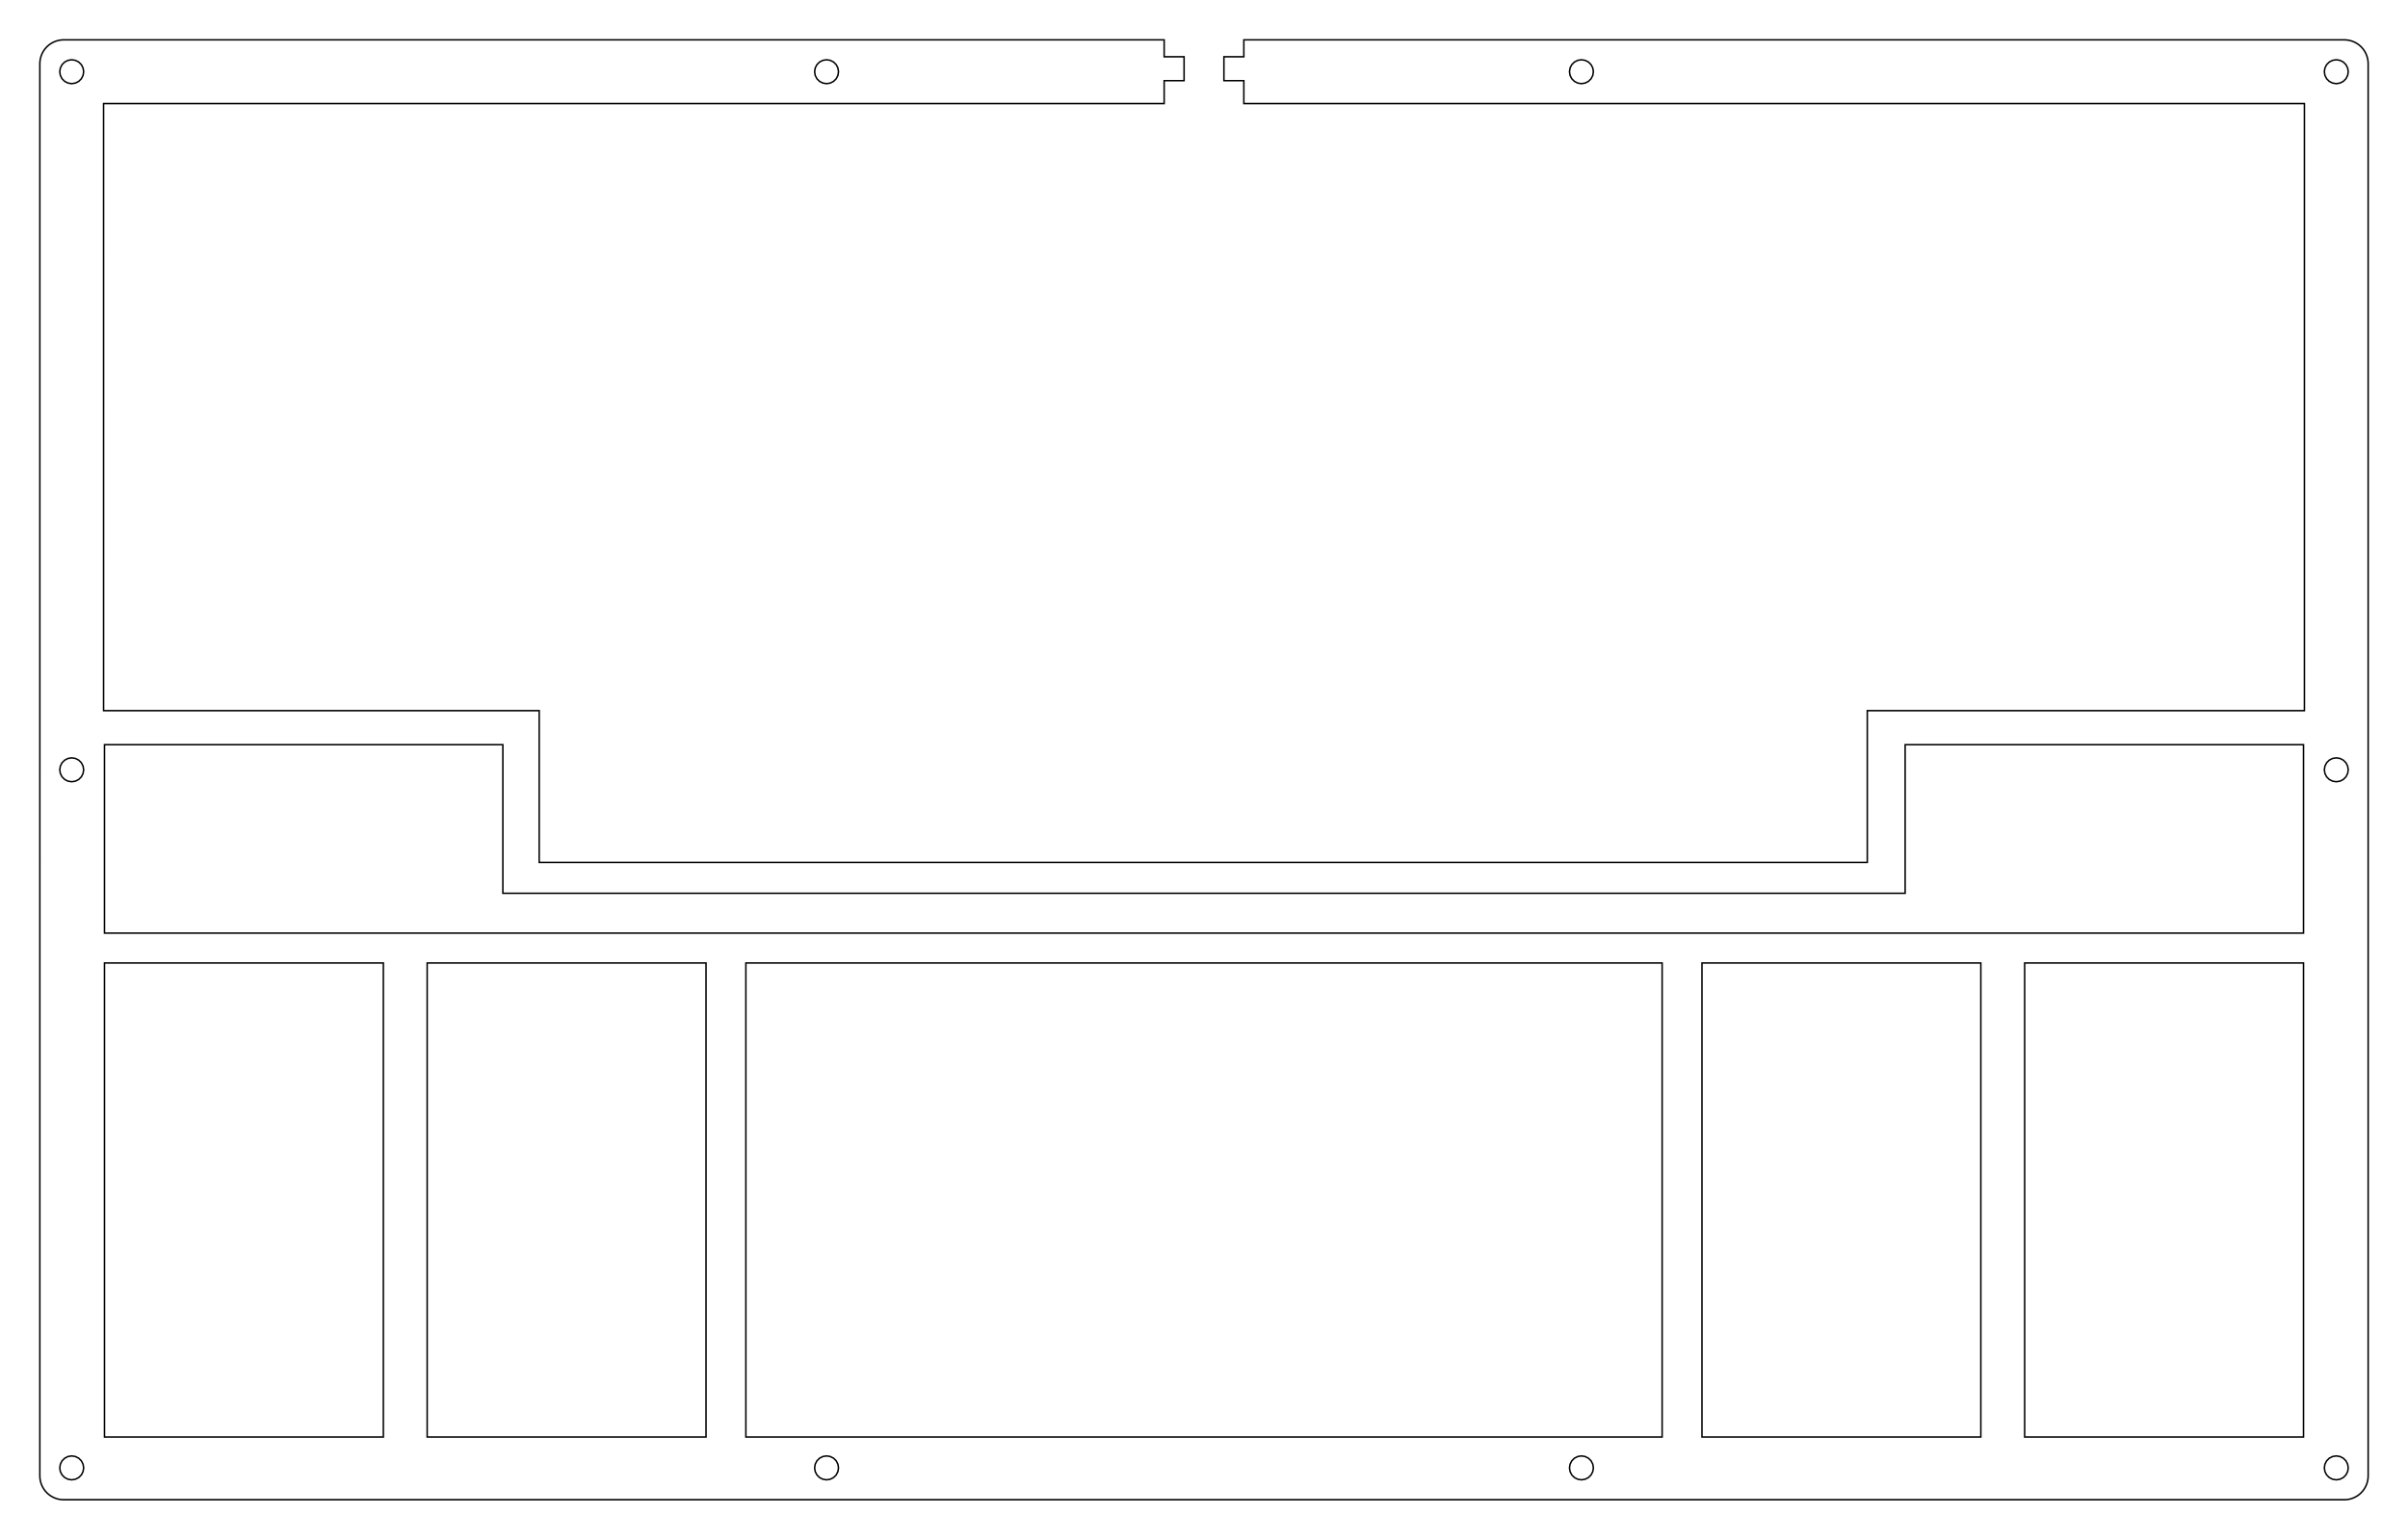
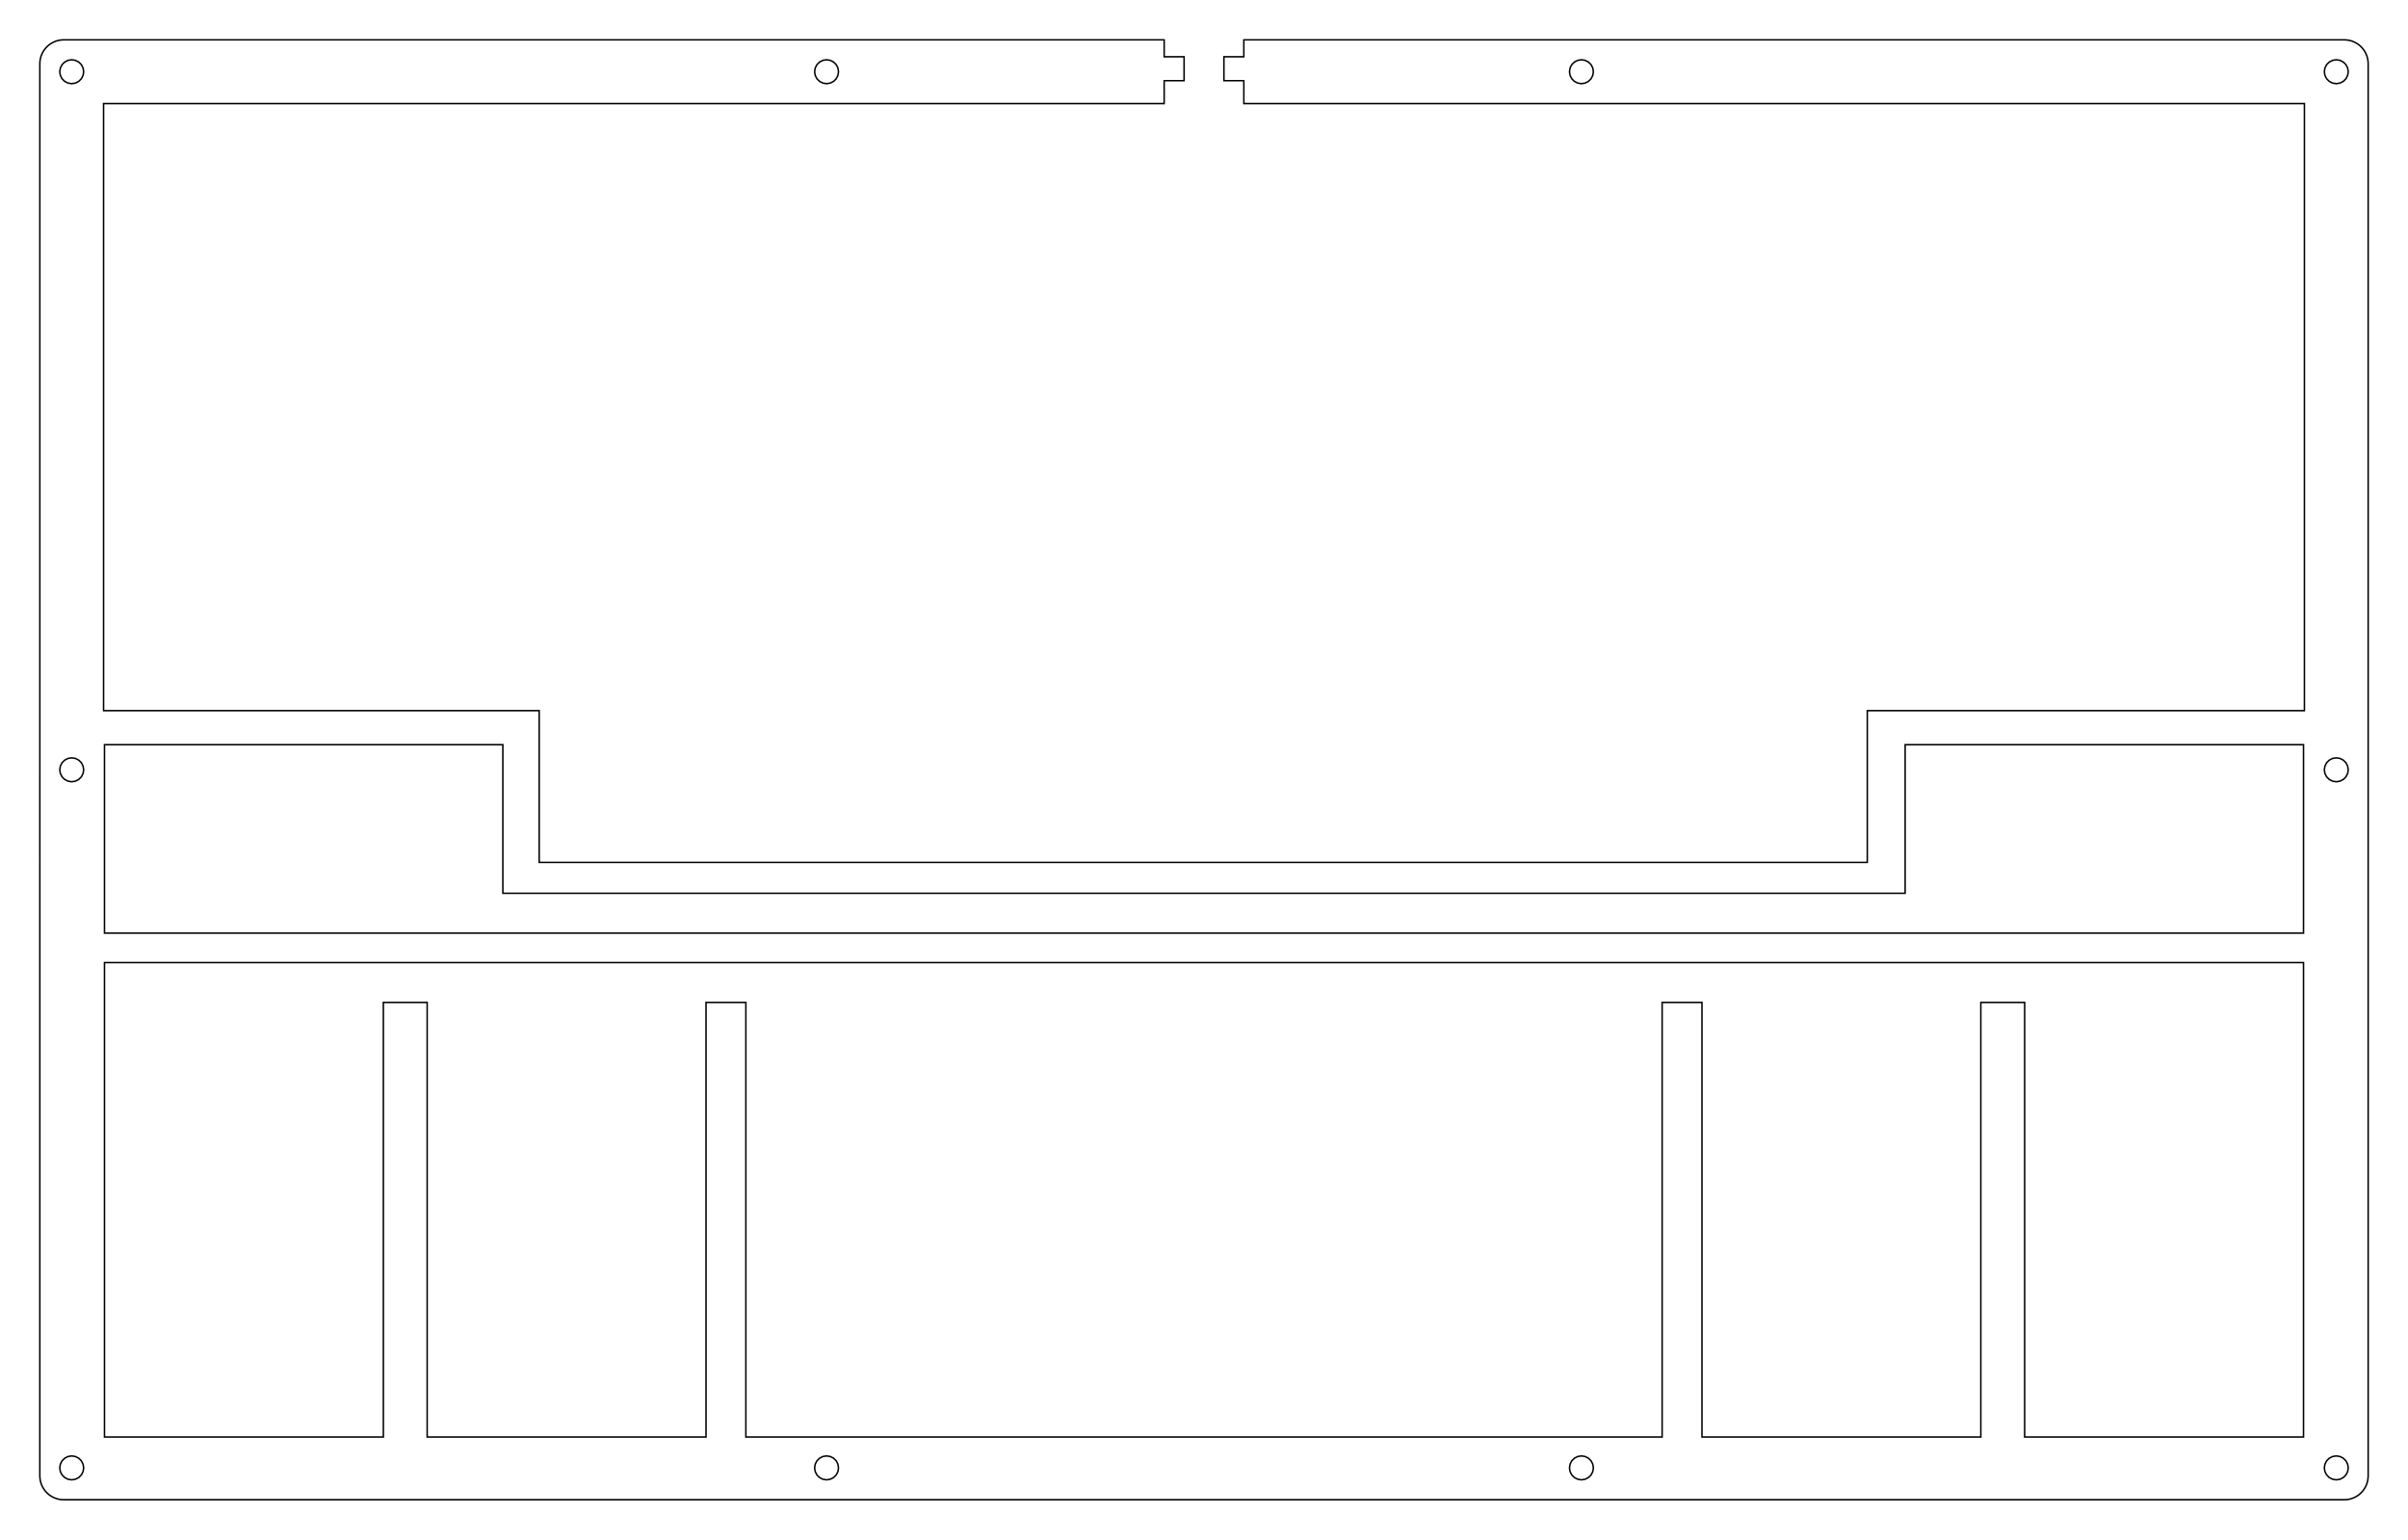
<svg xmlns="http://www.w3.org/2000/svg" width="302.227mm" height="193.252mm" viewBox="0.000 0.000 302.227 193.252">
  <polygon points="146.114,5.000 146.114,7.126 148.614,7.126 148.614,10.126 146.114,10.126 146.114,12.999 12.999,12.999 12.999,32.052 13.000,32.052 13.000,51.100 12.999,51.100 12.999,70.152 13.000,70.152 13.000,89.202 67.673,89.202 67.673,108.251 234.363,108.251 234.363,89.202 289.227,89.202 289.227,12.999 156.114,12.999 156.114,10.126 153.614,10.126 153.614,7.126 156.114,7.126 156.114,5.001 294.227,5.001 294.462,5.010 294.696,5.037 294.927,5.083 295.154,5.147 295.375,5.229 295.588,5.327 295.794,5.443 295.990,5.573 296.175,5.719 296.348,5.879 296.508,6.052 296.654,6.237 296.784,6.433 296.900,6.639 296.998,6.852 297.080,7.073 297.144,7.300 297.190,7.531 297.217,7.765 297.227,8.001 297.227,185.251 297.217,185.487 297.190,185.721 297.144,185.952 297.080,186.179 296.998,186.400 296.900,186.613 296.784,186.819 296.654,187.015 296.508,187.200 296.348,187.373 296.175,187.533 295.990,187.679 295.794,187.809 295.588,187.925 295.375,188.023 295.154,188.105 294.927,188.169 294.696,188.215 294.462,188.242 294.227,188.252 8.001,188.251 7.765,188.242 7.531,188.215 7.300,188.169 7.073,188.105 6.852,188.023 6.639,187.925 6.433,187.809 6.237,187.679 6.052,187.533 5.879,187.373 5.719,187.200 5.573,187.015 5.443,186.819 5.327,186.613 5.229,186.400 5.147,186.179 5.083,185.952 5.037,185.721 5.010,185.487 5.000,185.251 5.001,8.001 5.010,7.765 5.037,7.531 5.083,7.300 5.147,7.073 5.229,6.852 5.327,6.639 5.443,6.433 5.573,6.237 5.719,6.052 5.879,5.879 6.052,5.719 6.237,5.573 6.433,5.443 6.639,5.327 6.852,5.229 7.073,5.147 7.300,5.083 7.531,5.037 7.765,5.010 8.001,5.000" style="fill:none;stroke-width:0.05mm;stroke:black" />
  <polygon points="292.763,182.825 292.345,183.038 292.013,183.370 291.800,183.788 291.727,184.252 291.800,184.715 292.013,185.133 292.345,185.465 292.763,185.678 293.227,185.752 293.690,185.678 294.108,185.465 294.440,185.133 294.653,184.715 294.727,184.252 294.653,183.788 294.440,183.370 294.108,183.038 293.690,182.825 293.227,182.751" style="fill:none;stroke-width:0.05mm;stroke:black" />
  <polygon points="198.021,182.825 197.603,183.038 197.271,183.370 197.058,183.788 196.985,184.252 197.058,184.715 197.271,185.133 197.603,185.465 198.021,185.678 198.485,185.752 198.948,185.678 199.366,185.465 199.698,185.133 199.911,184.715 199.985,184.252 199.911,183.788 199.698,183.370 199.366,183.038 198.948,182.825 198.485,182.751" style="fill:none;stroke-width:0.05mm;stroke:black" />
  <polygon points="103.279,182.825 102.861,183.038 102.529,183.370 102.316,183.788 102.243,184.252 102.316,184.715 102.529,185.133 102.861,185.465 103.279,185.678 103.743,185.752 104.206,185.678 104.624,185.465 104.956,185.133 105.169,184.715 105.243,184.252 105.169,183.788 104.956,183.370 104.624,183.038 104.206,182.825 103.743,182.751" style="fill:none;stroke-width:0.05mm;stroke:black" />
  <polygon points="8.537,182.825 8.119,183.038 7.787,183.370 7.574,183.788 7.501,184.252 7.574,184.715 7.787,185.133 8.119,185.465 8.537,185.678 9.001,185.752 9.464,185.678 9.882,185.465 10.214,185.133 10.427,184.715 10.501,184.252 10.427,183.788 10.214,183.370 9.882,183.038 9.464,182.825 9.001,182.751" style="fill:none;stroke-width:0.05mm;stroke:black" />
-   <polygon points="13.114,120.876 13.114,180.376 48.114,180.376 48.114,120.876" style="fill:none;stroke-width:0.05mm;stroke:black" />
-   <polygon points="53.614,120.876 53.614,180.376 88.614,180.376 88.614,120.876" style="fill:none;stroke-width:0.05mm;stroke:black" />
-   <polygon points="213.614,120.876 213.614,180.376 248.614,180.376 248.614,120.876" style="fill:none;stroke-width:0.05mm;stroke:black" />
-   <polygon points="254.114,120.876 254.114,180.376 289.114,180.376 289.114,120.876" style="fill:none;stroke-width:0.05mm;stroke:black" />
-   <polygon points="93.614,120.876 93.614,180.376 208.614,180.376 208.614,120.876" style="fill:none;stroke-width:0.05mm;stroke:black" />
+   <polygon points="13.114,120.826 13.114,180.376 48.114,180.376 48.114,125.826 53.614,125.826 53.614,180.376 88.614,180.376 88.614,125.826 93.614,125.826 93.614,180.376 208.614,180.376 208.614,125.826 213.614,125.826 213.614,180.376 248.614,180.376 248.614,125.826 254.114,125.826 254.114,180.376 289.114,180.376 289.114,120.826" style="fill:none;stroke-width:0.05mm;stroke:black" />
  <polygon points="13.114,93.476 13.114,117.126 289.114,117.126 289.114,93.476 239.114,93.476 239.114,112.126 63.114,112.126 63.114,93.476" style="fill:none;stroke-width:0.05mm;stroke:black" />
  <polygon points="292.763,95.199 292.345,95.412 292.013,95.744 291.800,96.162 291.727,96.626 291.800,97.090 292.013,97.508 292.345,97.840 292.763,98.053 293.227,98.126 293.690,98.053 294.108,97.840 294.440,97.508 294.653,97.090 294.727,96.626 294.653,96.162 294.440,95.744 294.108,95.412 293.690,95.199 293.227,95.126" style="fill:none;stroke-width:0.05mm;stroke:black" />
  <polygon points="8.537,95.199 8.119,95.412 7.787,95.744 7.574,96.162 7.501,96.626 7.574,97.090 7.787,97.508 8.119,97.840 8.537,98.053 9.001,98.126 9.464,98.053 9.882,97.840 10.214,97.508 10.427,97.090 10.501,96.626 10.427,96.162 10.214,95.744 9.882,95.412 9.464,95.199 9.001,95.126" style="fill:none;stroke-width:0.05mm;stroke:black" />
  <polygon points="103.279,7.574 102.861,7.787 102.529,8.119 102.316,8.537 102.243,9.001 102.316,9.464 102.529,9.882 102.861,10.214 103.279,10.427 103.743,10.501 104.206,10.427 104.624,10.214 104.956,9.882 105.169,9.464 105.243,9.001 105.169,8.537 104.956,8.119 104.624,7.787 104.206,7.574 103.743,7.501" style="fill:none;stroke-width:0.05mm;stroke:black" />
  <polygon points="198.021,7.574 197.603,7.787 197.271,8.119 197.058,8.537 196.985,9.001 197.058,9.464 197.271,9.882 197.603,10.214 198.021,10.427 198.485,10.501 198.948,10.427 199.366,10.214 199.698,9.882 199.911,9.464 199.985,9.001 199.911,8.537 199.698,8.119 199.366,7.787 198.948,7.574 198.485,7.501" style="fill:none;stroke-width:0.05mm;stroke:black" />
  <polygon points="292.763,7.574 292.345,7.787 292.013,8.119 291.800,8.537 291.727,9.001 291.800,9.464 292.013,9.882 292.345,10.214 292.763,10.427 293.227,10.501 293.690,10.427 294.108,10.214 294.440,9.882 294.653,9.464 294.727,9.001 294.653,8.537 294.440,8.119 294.108,7.787 293.690,7.574 293.227,7.501" style="fill:none;stroke-width:0.05mm;stroke:black" />
  <polygon points="8.537,7.574 8.119,7.787 7.787,8.119 7.574,8.537 7.501,9.001 7.574,9.464 7.787,9.882 8.119,10.214 8.537,10.427 9.001,10.501 9.464,10.427 9.882,10.214 10.214,9.882 10.427,9.464 10.501,9.001 10.427,8.537 10.214,8.119 9.882,7.787 9.464,7.574 9.001,7.501" style="fill:none;stroke-width:0.05mm;stroke:black" />
</svg>
